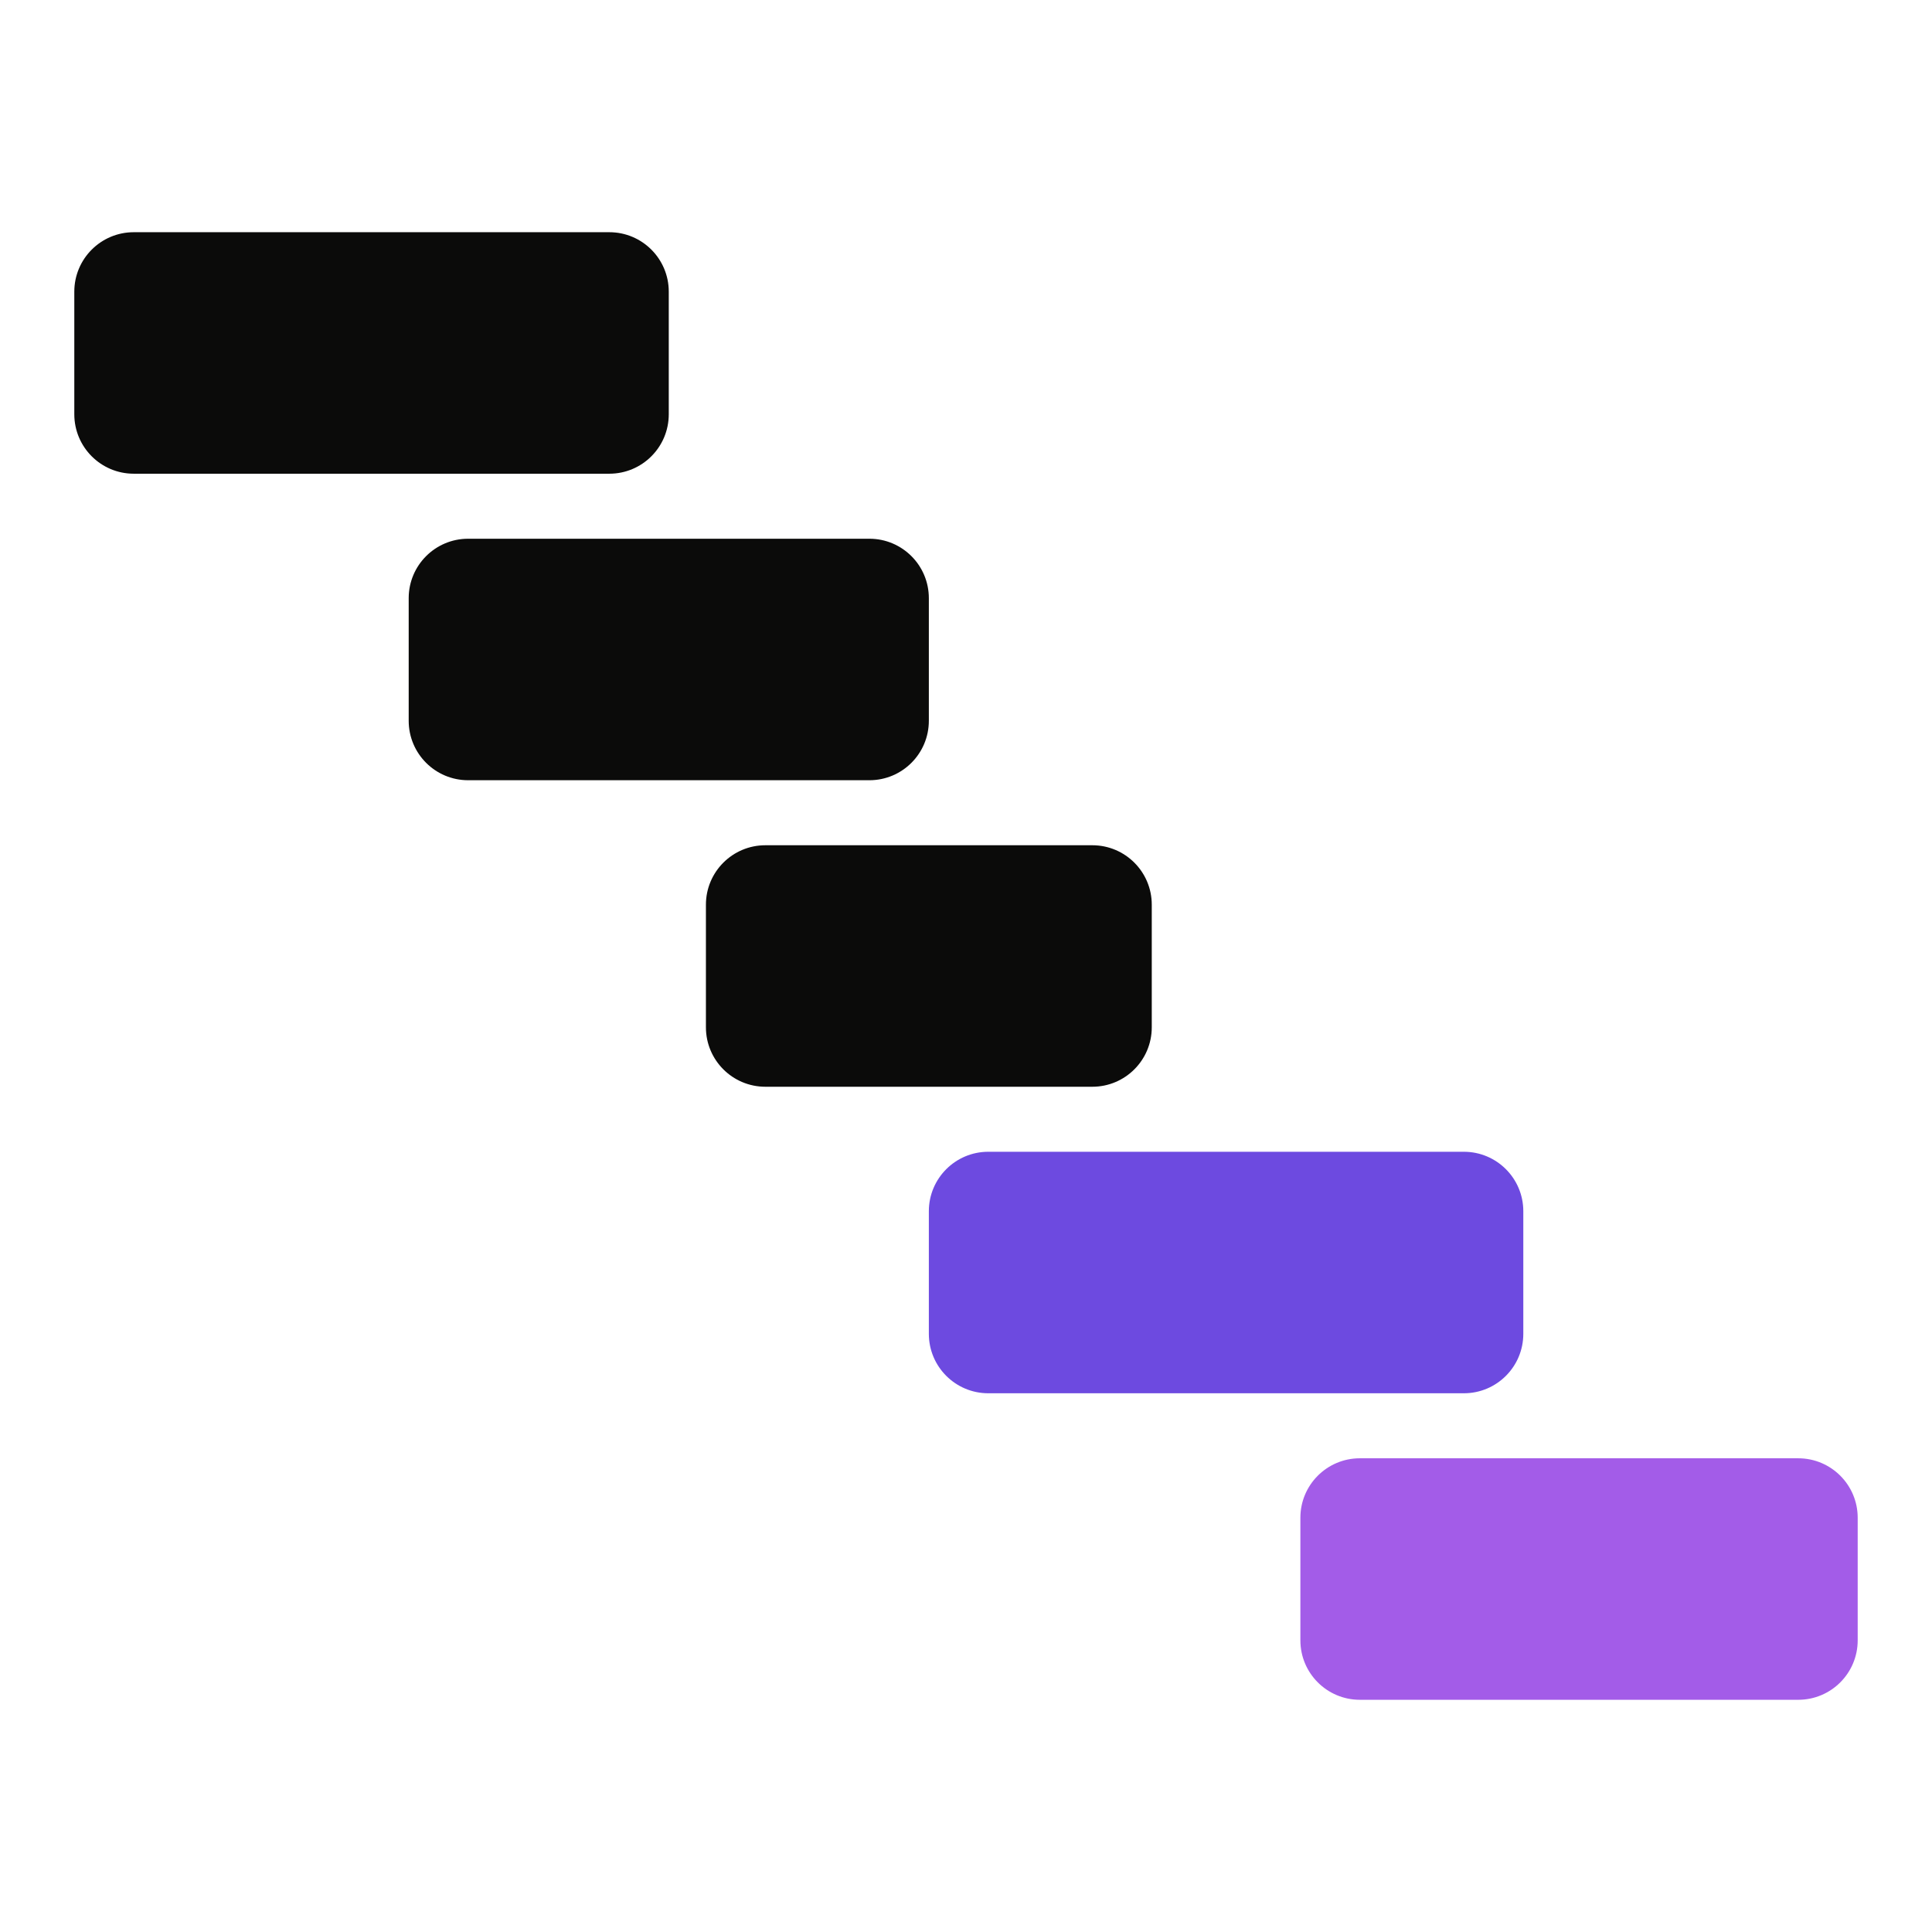
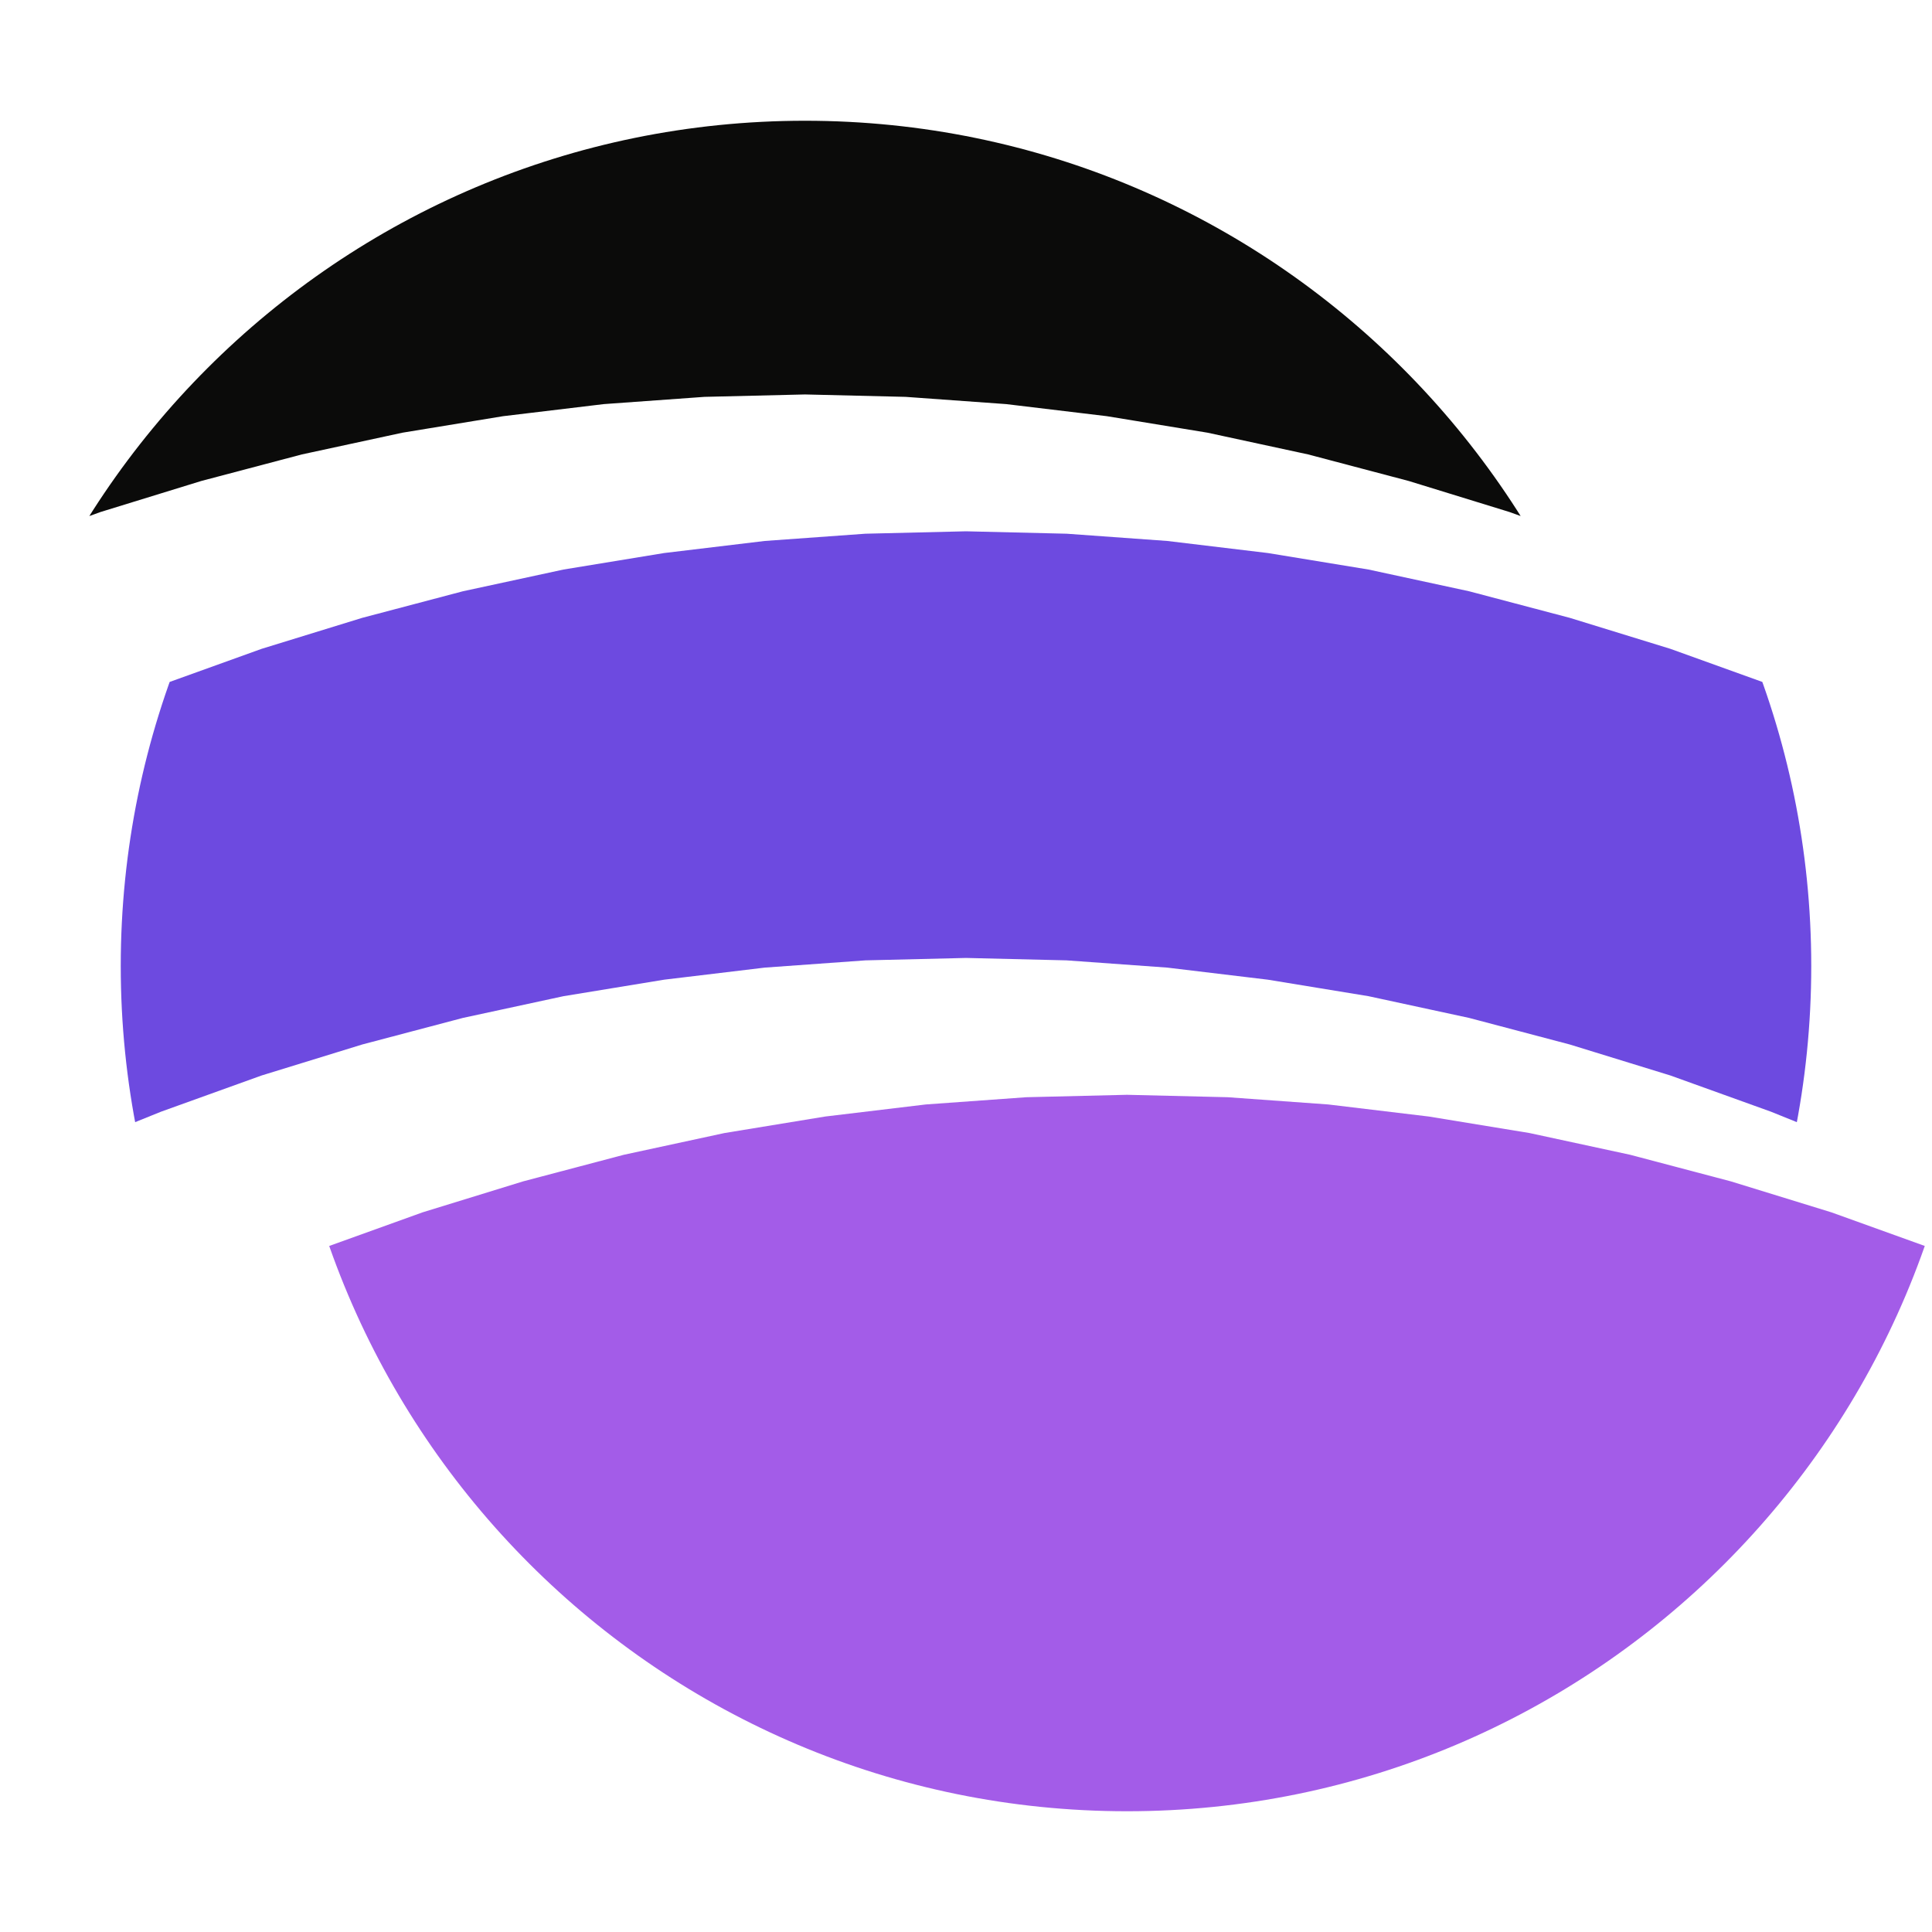
- <svg xmlns="http://www.w3.org/2000/svg" viewBox="-2 -6.25 52 52">
-   <rect x="0" y="0" width="16" height="6.5" rx="1.6" fill="#0b0b0a" />
-   <rect x="9" y="8.25" width="14" height="6.5" rx="1.6" fill="#0b0b0a" />
-   <rect x="17" y="16.5" width="12" height="6.5" rx="1.6" fill="#0b0b0a" />
-   <rect x="23" y="24.75" width="16" height="6.5" rx="1.6" fill="#6D4AE0" />
-   <rect x="33" y="33" width="15" height="6.5" rx="1.6" fill="#A35CE8" />
+ <svg xmlns="http://www.w3.org/2000/svg" viewBox="0 0 48 48">
+   <style>.ink{fill:#0b0b0a}@media (prefers-color-scheme: dark){.ink{fill:#f2f1ec}}</style>
+   <defs>
+     <clipPath id="t0">
+       <path d="M-6.00 -4.00 L-3.50 -4.00 L-1.00 -4.00 L1.50 -4.00 L4.00 -4.00 L6.50 -4.00 L9.00 -4.00 L11.50 -4.00 L14.00 -4.00 L16.50 -4.00 L19.00 -4.00 L21.50 -4.00 L24.00 -4.00 L26.50 -4.00 L29.00 -4.00 L31.50 -4.00 L34.00 -4.00 L36.50 -4.00 L39.00 -4.00 L41.50 -4.00 L44.00 -4.00 L46.50 -4.00 L49.00 -4.00 L51.50 -4.00 L54.00 -4.00 L54.00 18.39 L51.50 17.02 L49.00 15.77 L46.50 14.63 L44.00 13.62 L41.50 12.72 L39.00 11.95 L36.50 11.29 L34.00 10.75 L31.50 10.34 L29.00 10.04 L26.50 9.86 L24.00 9.80 L21.50 9.86 L19.00 10.04 L16.50 10.34 L14.00 10.75 L11.50 11.29 L9.00 11.95 L6.50 12.72 L4.00 13.62 L1.50 14.63 L-1.00 15.77 L-3.50 17.02 L-6.00 18.39Z" />
+     </clipPath>
+     <clipPath id="t1">
+       <path d="M-6.00 21.79 L-3.50 20.42 L-1.00 19.17 L1.50 18.03 L4.00 17.02 L6.50 16.12 L9.00 15.35 L11.50 14.69 L14.00 14.15 L16.50 13.74 L19.00 13.44 L21.50 13.26 L24.00 13.20 L26.50 13.26 L29.00 13.44 L31.50 13.74 L34.00 14.15 L36.50 14.69 L39.00 15.35 L41.50 16.12 L44.00 17.02 L46.50 18.03 L49.00 19.17 L51.50 20.42 L54.00 21.79 L54.00 32.39 L51.50 31.02 L49.00 29.77 L46.50 28.63 L44.00 27.62 L41.50 26.72 L39.00 25.95 L36.50 25.29 L34.00 24.75 L31.50 24.34 L29.00 24.04 L26.50 23.86 L24.00 23.80 L21.50 23.86 L19.00 24.04 L16.50 24.34 L14.00 24.75 L11.50 25.29 L9.00 25.95 L6.50 26.72 L4.00 27.62 L1.50 28.63 L-1.00 29.77 L-3.50 31.02 L-6.00 32.39Z" />
+     </clipPath>
+     <clipPath id="t2">
+       <path d="M-6.00 35.79 L-3.50 34.42 L-1.00 33.17 L1.50 32.03 L4.00 31.02 L6.50 30.12 L9.00 29.35 L11.50 28.69 L14.00 28.15 L16.50 27.74 L19.00 27.44 L21.50 27.26 L24.00 27.20 L26.50 27.26 L29.00 27.44 L31.50 27.74 L34.00 28.15 L36.50 28.69 L39.00 29.35 L41.50 30.12 L44.00 31.02 L46.50 32.03 L49.00 33.17 L51.50 34.42 L54.00 35.79 L54.00 52.00 L51.50 52.00 L49.00 52.00 L46.50 52.00 L44.00 52.00 L41.50 52.00 L39.00 52.00 L36.50 52.00 L34.00 52.00 L31.50 52.00 L29.00 52.00 L26.50 52.00 L24.00 52.00 L21.50 52.00 L19.00 52.00 L16.50 52.00 L14.00 52.00 L11.50 52.00 L9.00 52.00 L6.50 52.00 L4.00 52.00 L1.50 52.00 L-1.00 52.00 L-3.50 52.00 L-6.00 52.00Z" />
+     </clipPath>
+   </defs>
+   <g transform="translate(-4 0)">
+     <circle cx="24" cy="24" r="21" class="ink" clip-path="url(#t0)" />
+   </g>
+   <g transform="translate(0 0)">
+     <circle cx="24" cy="24" r="21" fill="#6D4AE0" clip-path="url(#t1)" />
+   </g>
+   <g transform="translate(4 0)">
+     <circle cx="24" cy="24" r="21" fill="#A35CE8" clip-path="url(#t2)" />
+   </g>
</svg>
